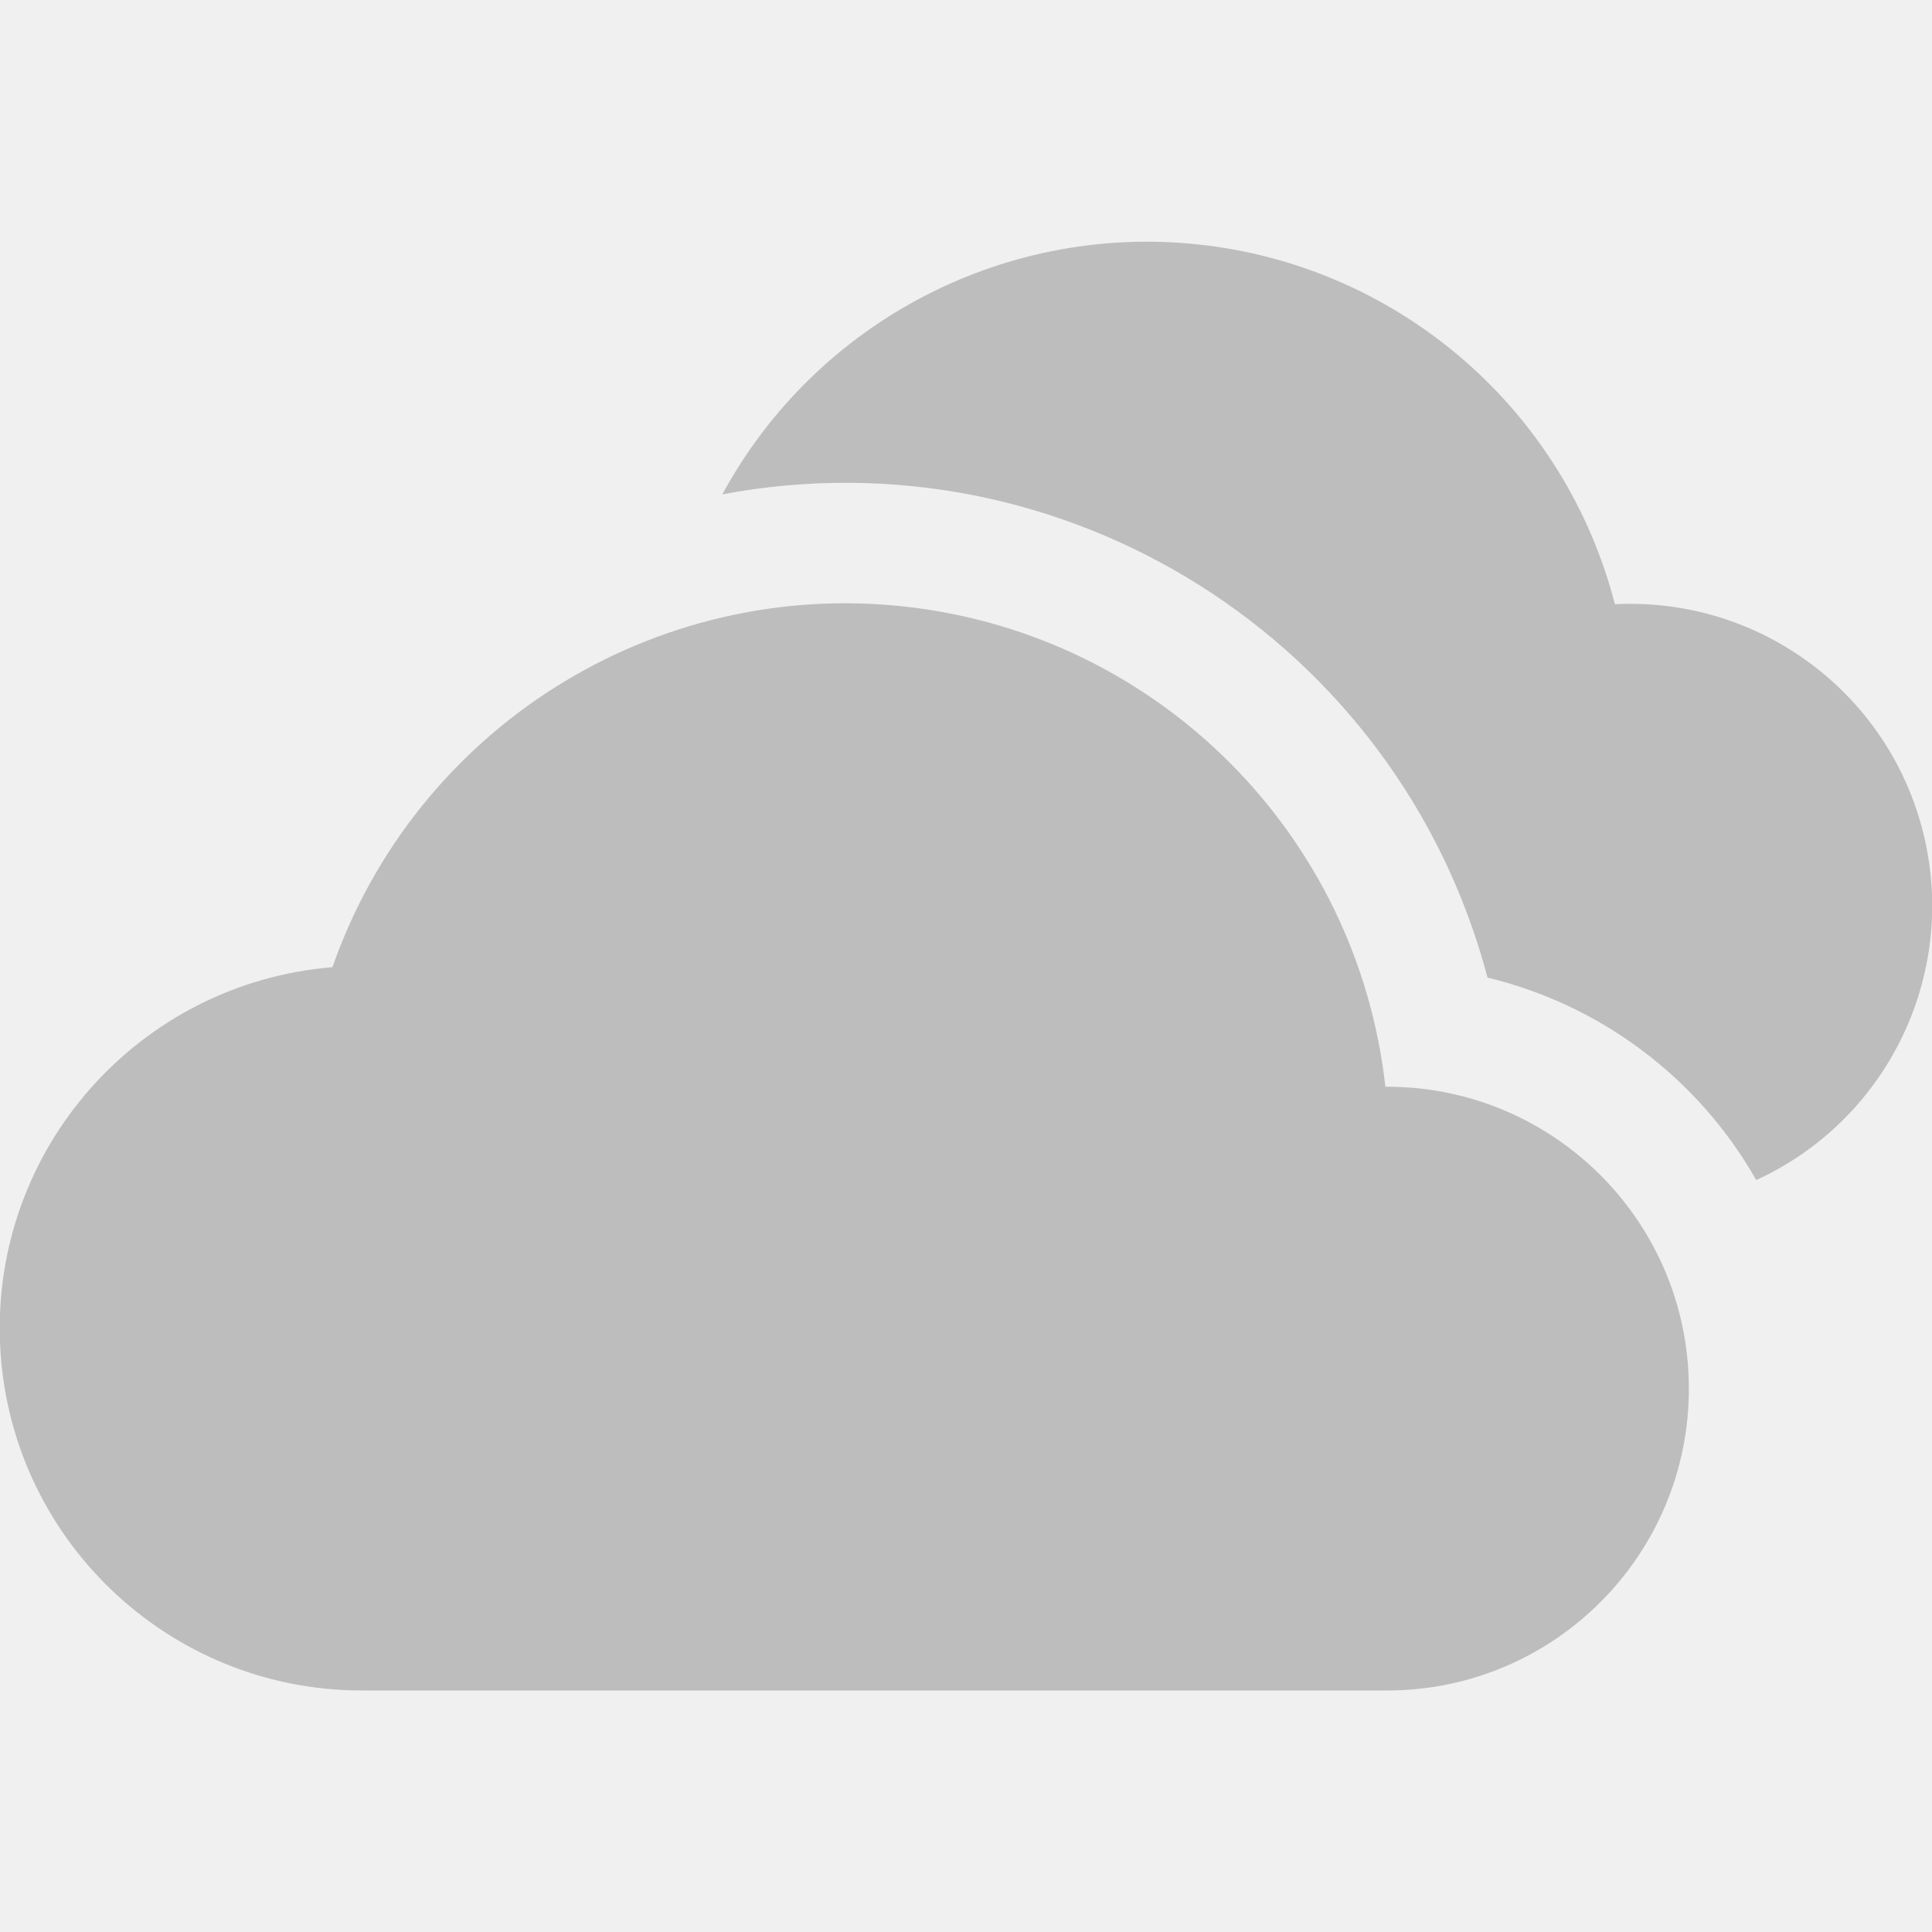
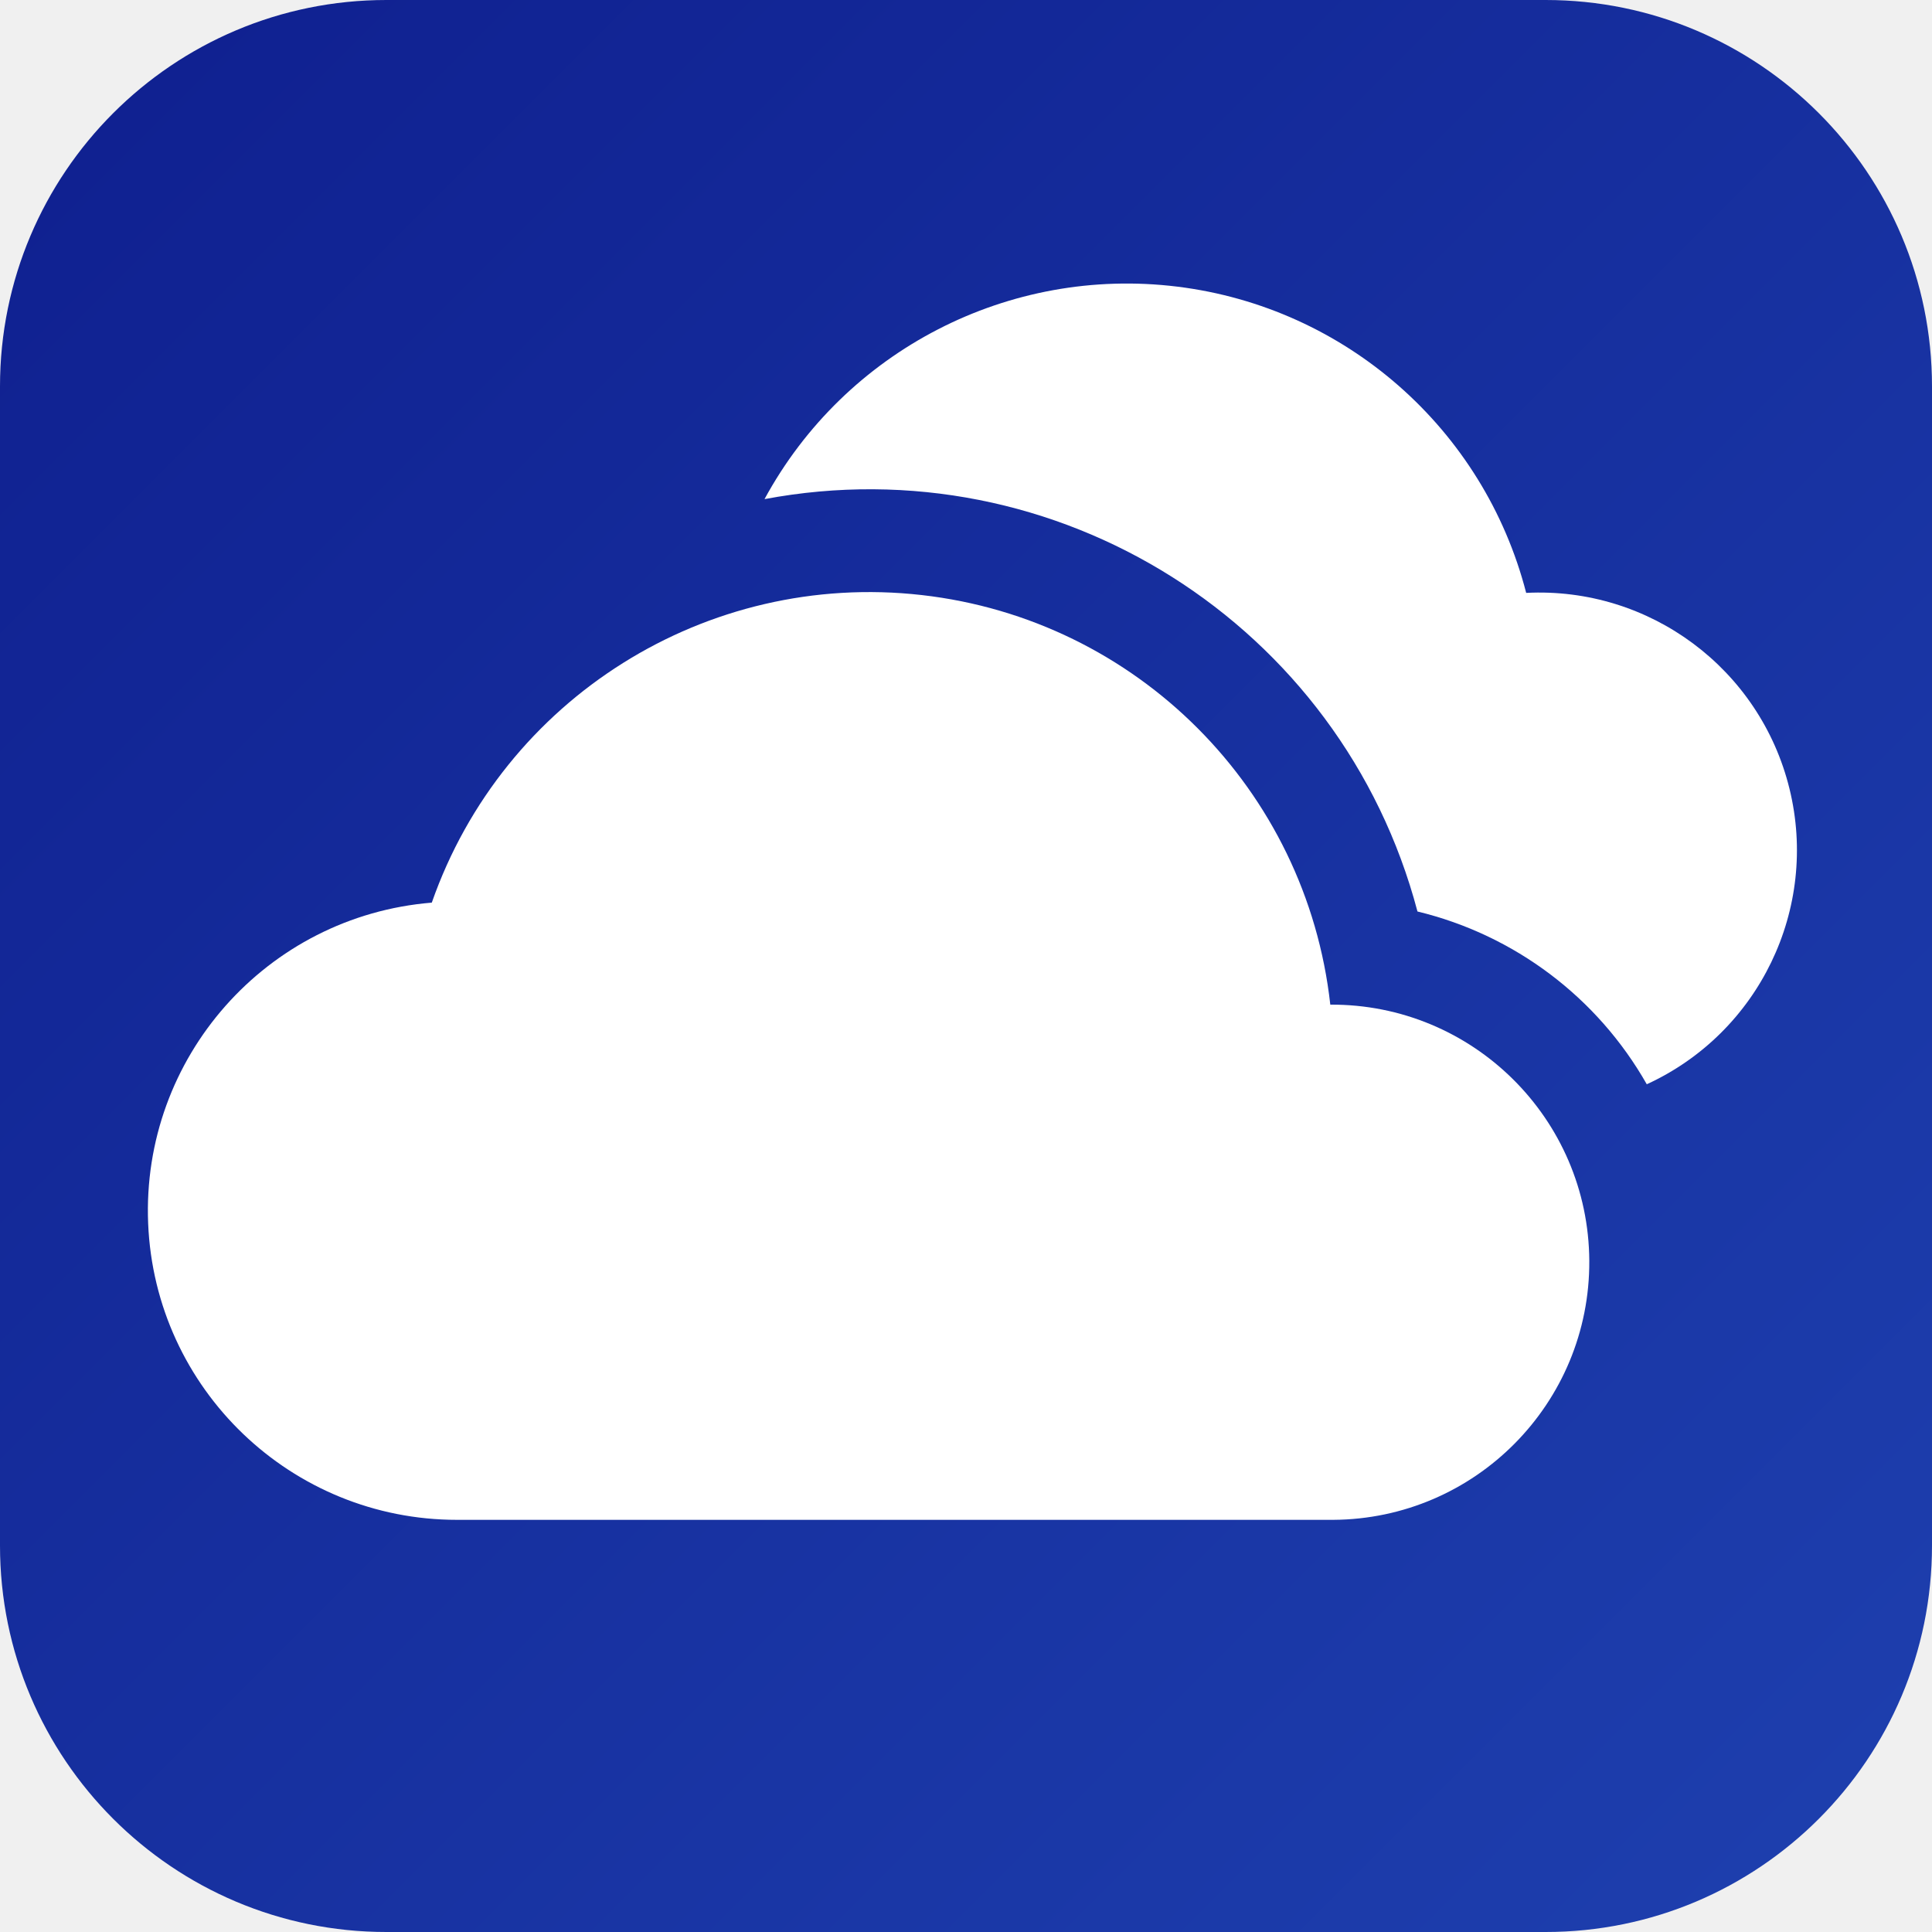
- <svg xmlns="http://www.w3.org/2000/svg" width="800px" height="800px" viewBox="0 0 16 16" fill="#bdbdbd" class="bi bi-clouds-fill" stroke="#bdbdbd" stroke-width="0">
-   <g id="SVGRepo_bgCarrier" stroke-width="0" />
-   <g id="SVGRepo_tracerCarrier" stroke-linecap="round" stroke-linejoin="round" stroke="#CCCCCC" stroke-width="0.128" />
-   <g id="SVGRepo_iconCarrier">
-     <path d="M11.473 9a4.5 4.5 0 0 0-8.72-.99A3 3 0 0 0 3 14h8.5a2.5 2.5 0 1 0-.027-5z" />
-     <path d="M14.544 9.772a3.506 3.506 0 0 0-2.225-1.676 5.502 5.502 0 0 0-6.337-4.002 4.002 4.002 0 0 1 7.392.91 2.5 2.5 0 0 1 1.17 4.769z" />
+ <svg xmlns="http://www.w3.org/2000/svg" width="300" height="300" viewBox="0 0 300 300">
+   <defs>
+     <linearGradient id="bgGradient" x1="0" y1="0" x2="1" y2="1">
+       <stop offset="0%" stop-color="#0f1f8f" />
+       <stop offset="100%" stop-color="#1e40af" />
+     </linearGradient>
+   </defs>
+   <rect width="300" height="300" rx="60" fill="url(#bgGradient)" />
+   <g transform="translate(23,12)">
+     <path d="M183.568 144          a72 72 0 0 0-139.52-15.84          A48 48 0 0 0 48 224          h136          a40 40 0 1 0-.432-80z" fill="white" />
+     <path d="M232.704 156.352          a56.096 56.096 0 0 0-35.6-26.816          a88.032 88.032 0 0 0-101.392-64.032          a64.032 64.032 0 0 1 118.272 14.56          a40 40 0 0 1 18.72 76.304z" fill="white" />
  </g>
</svg>
